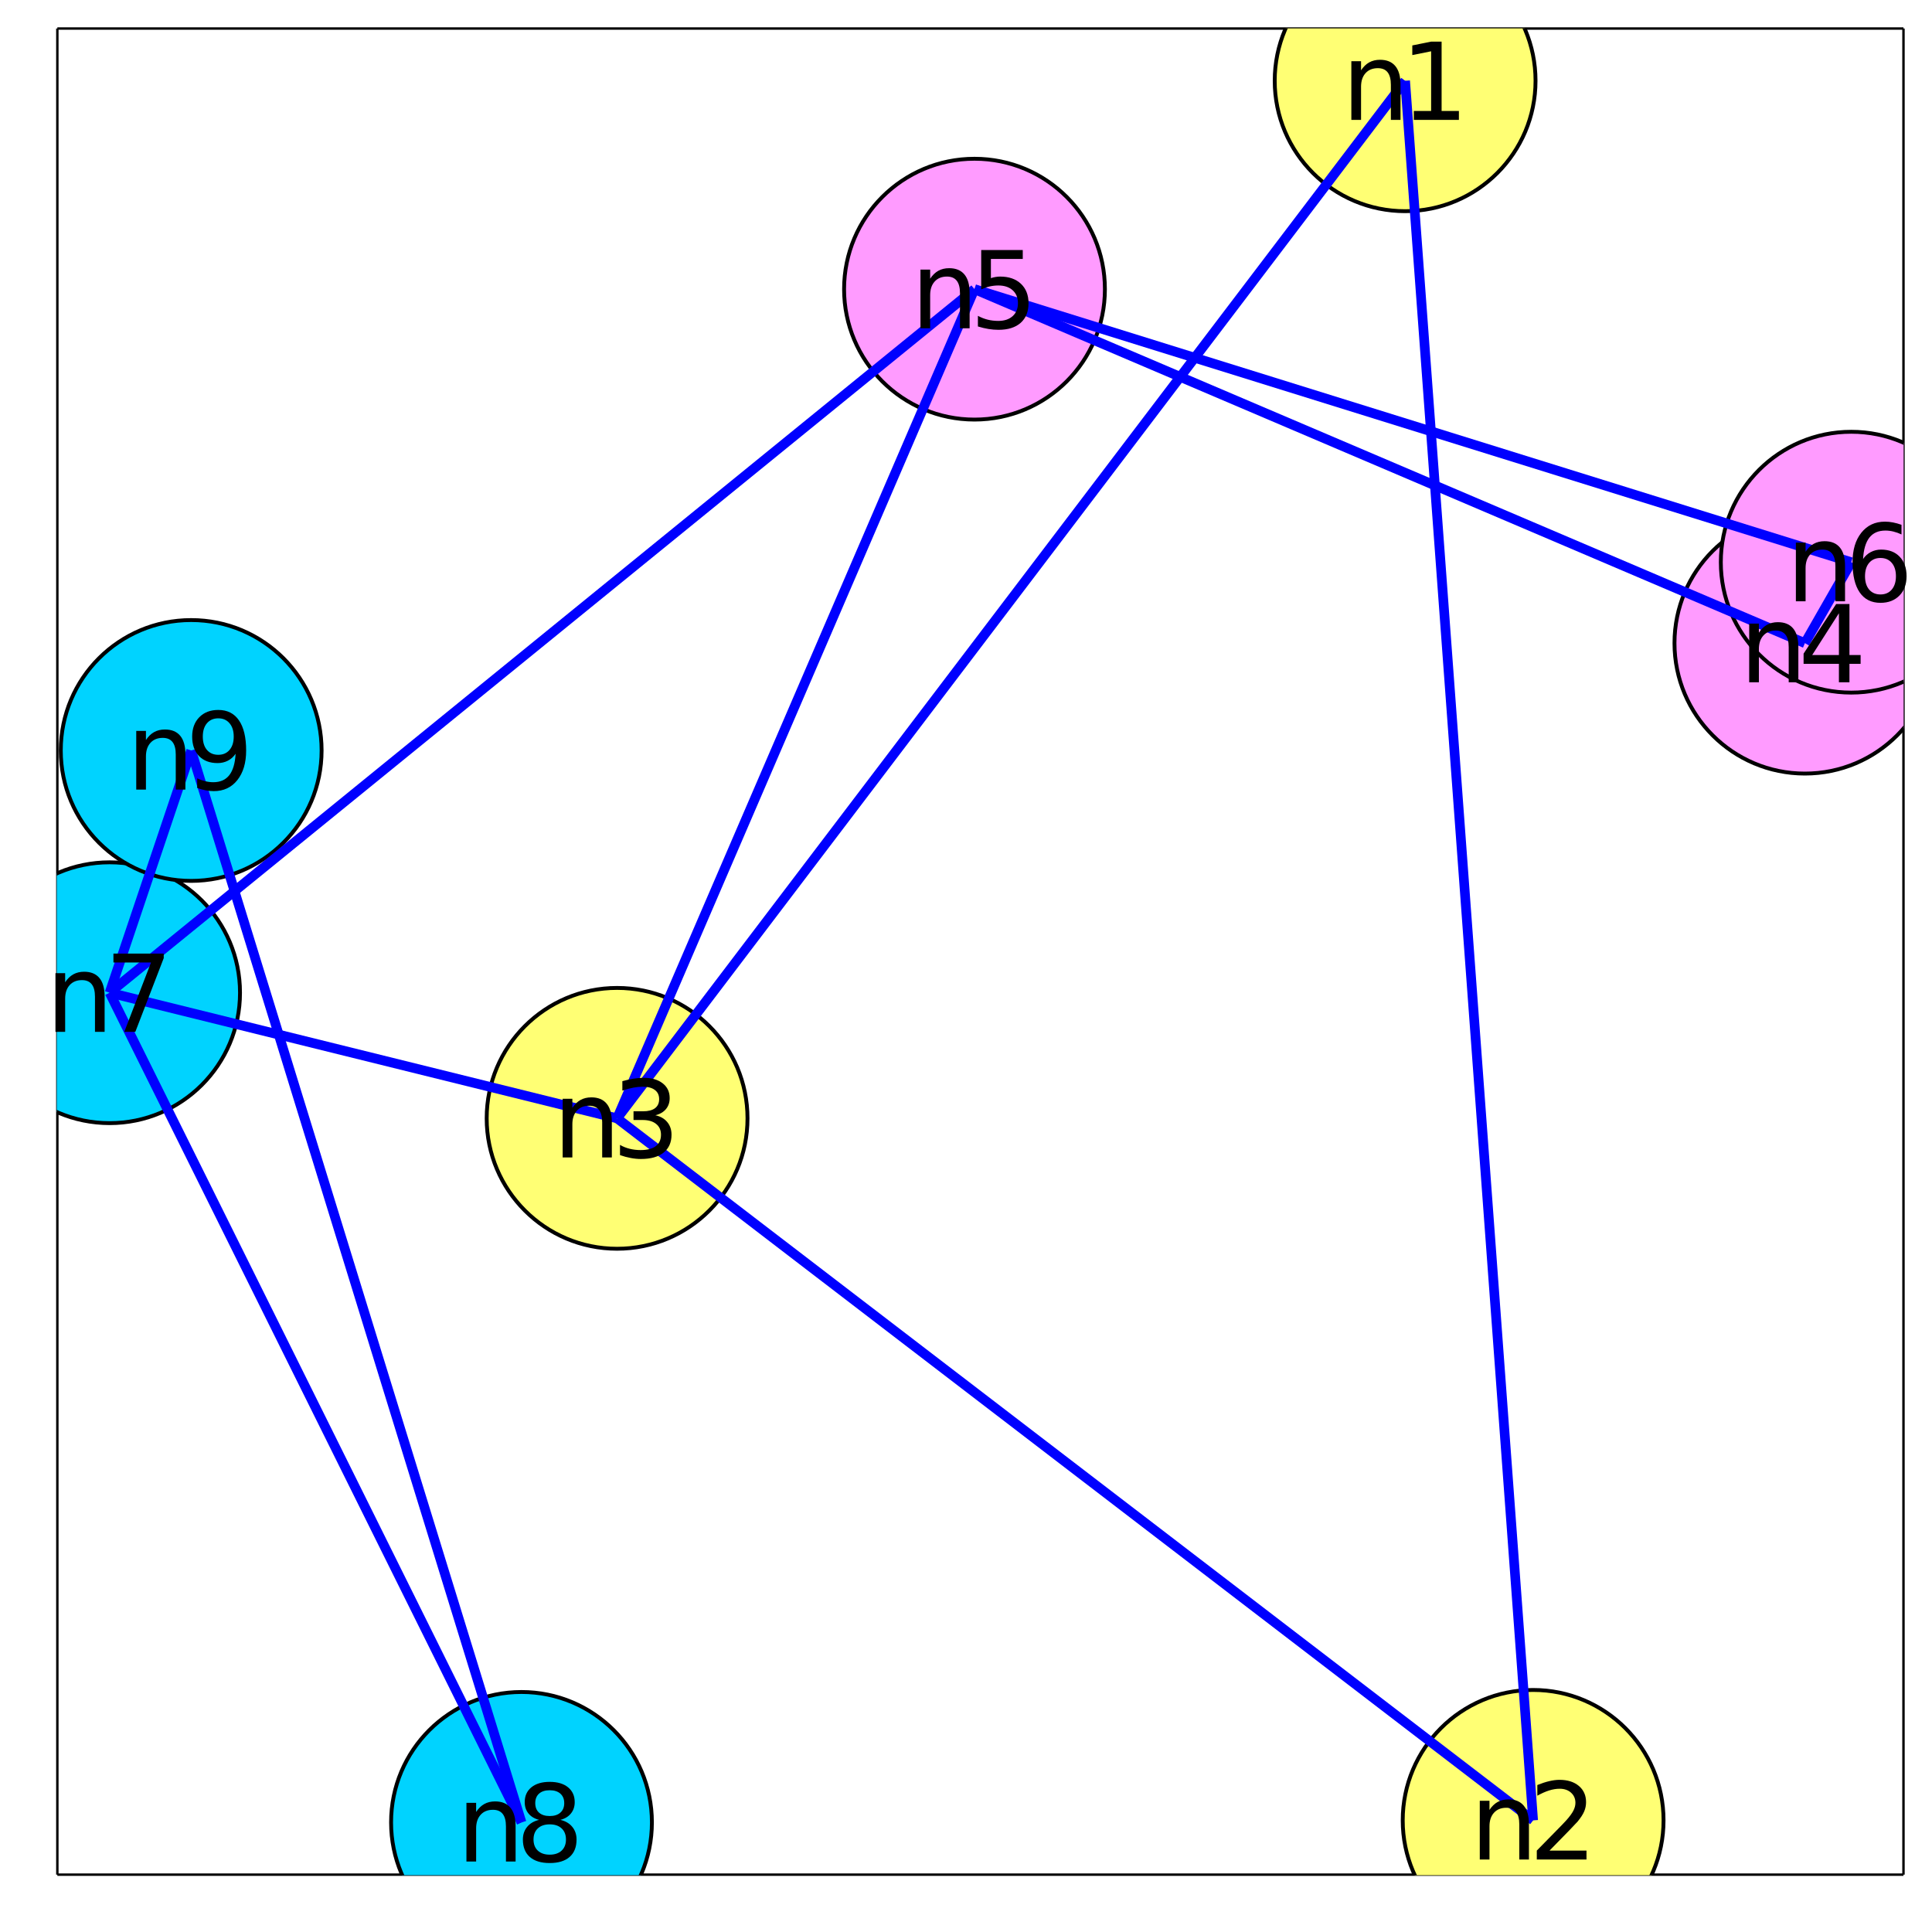
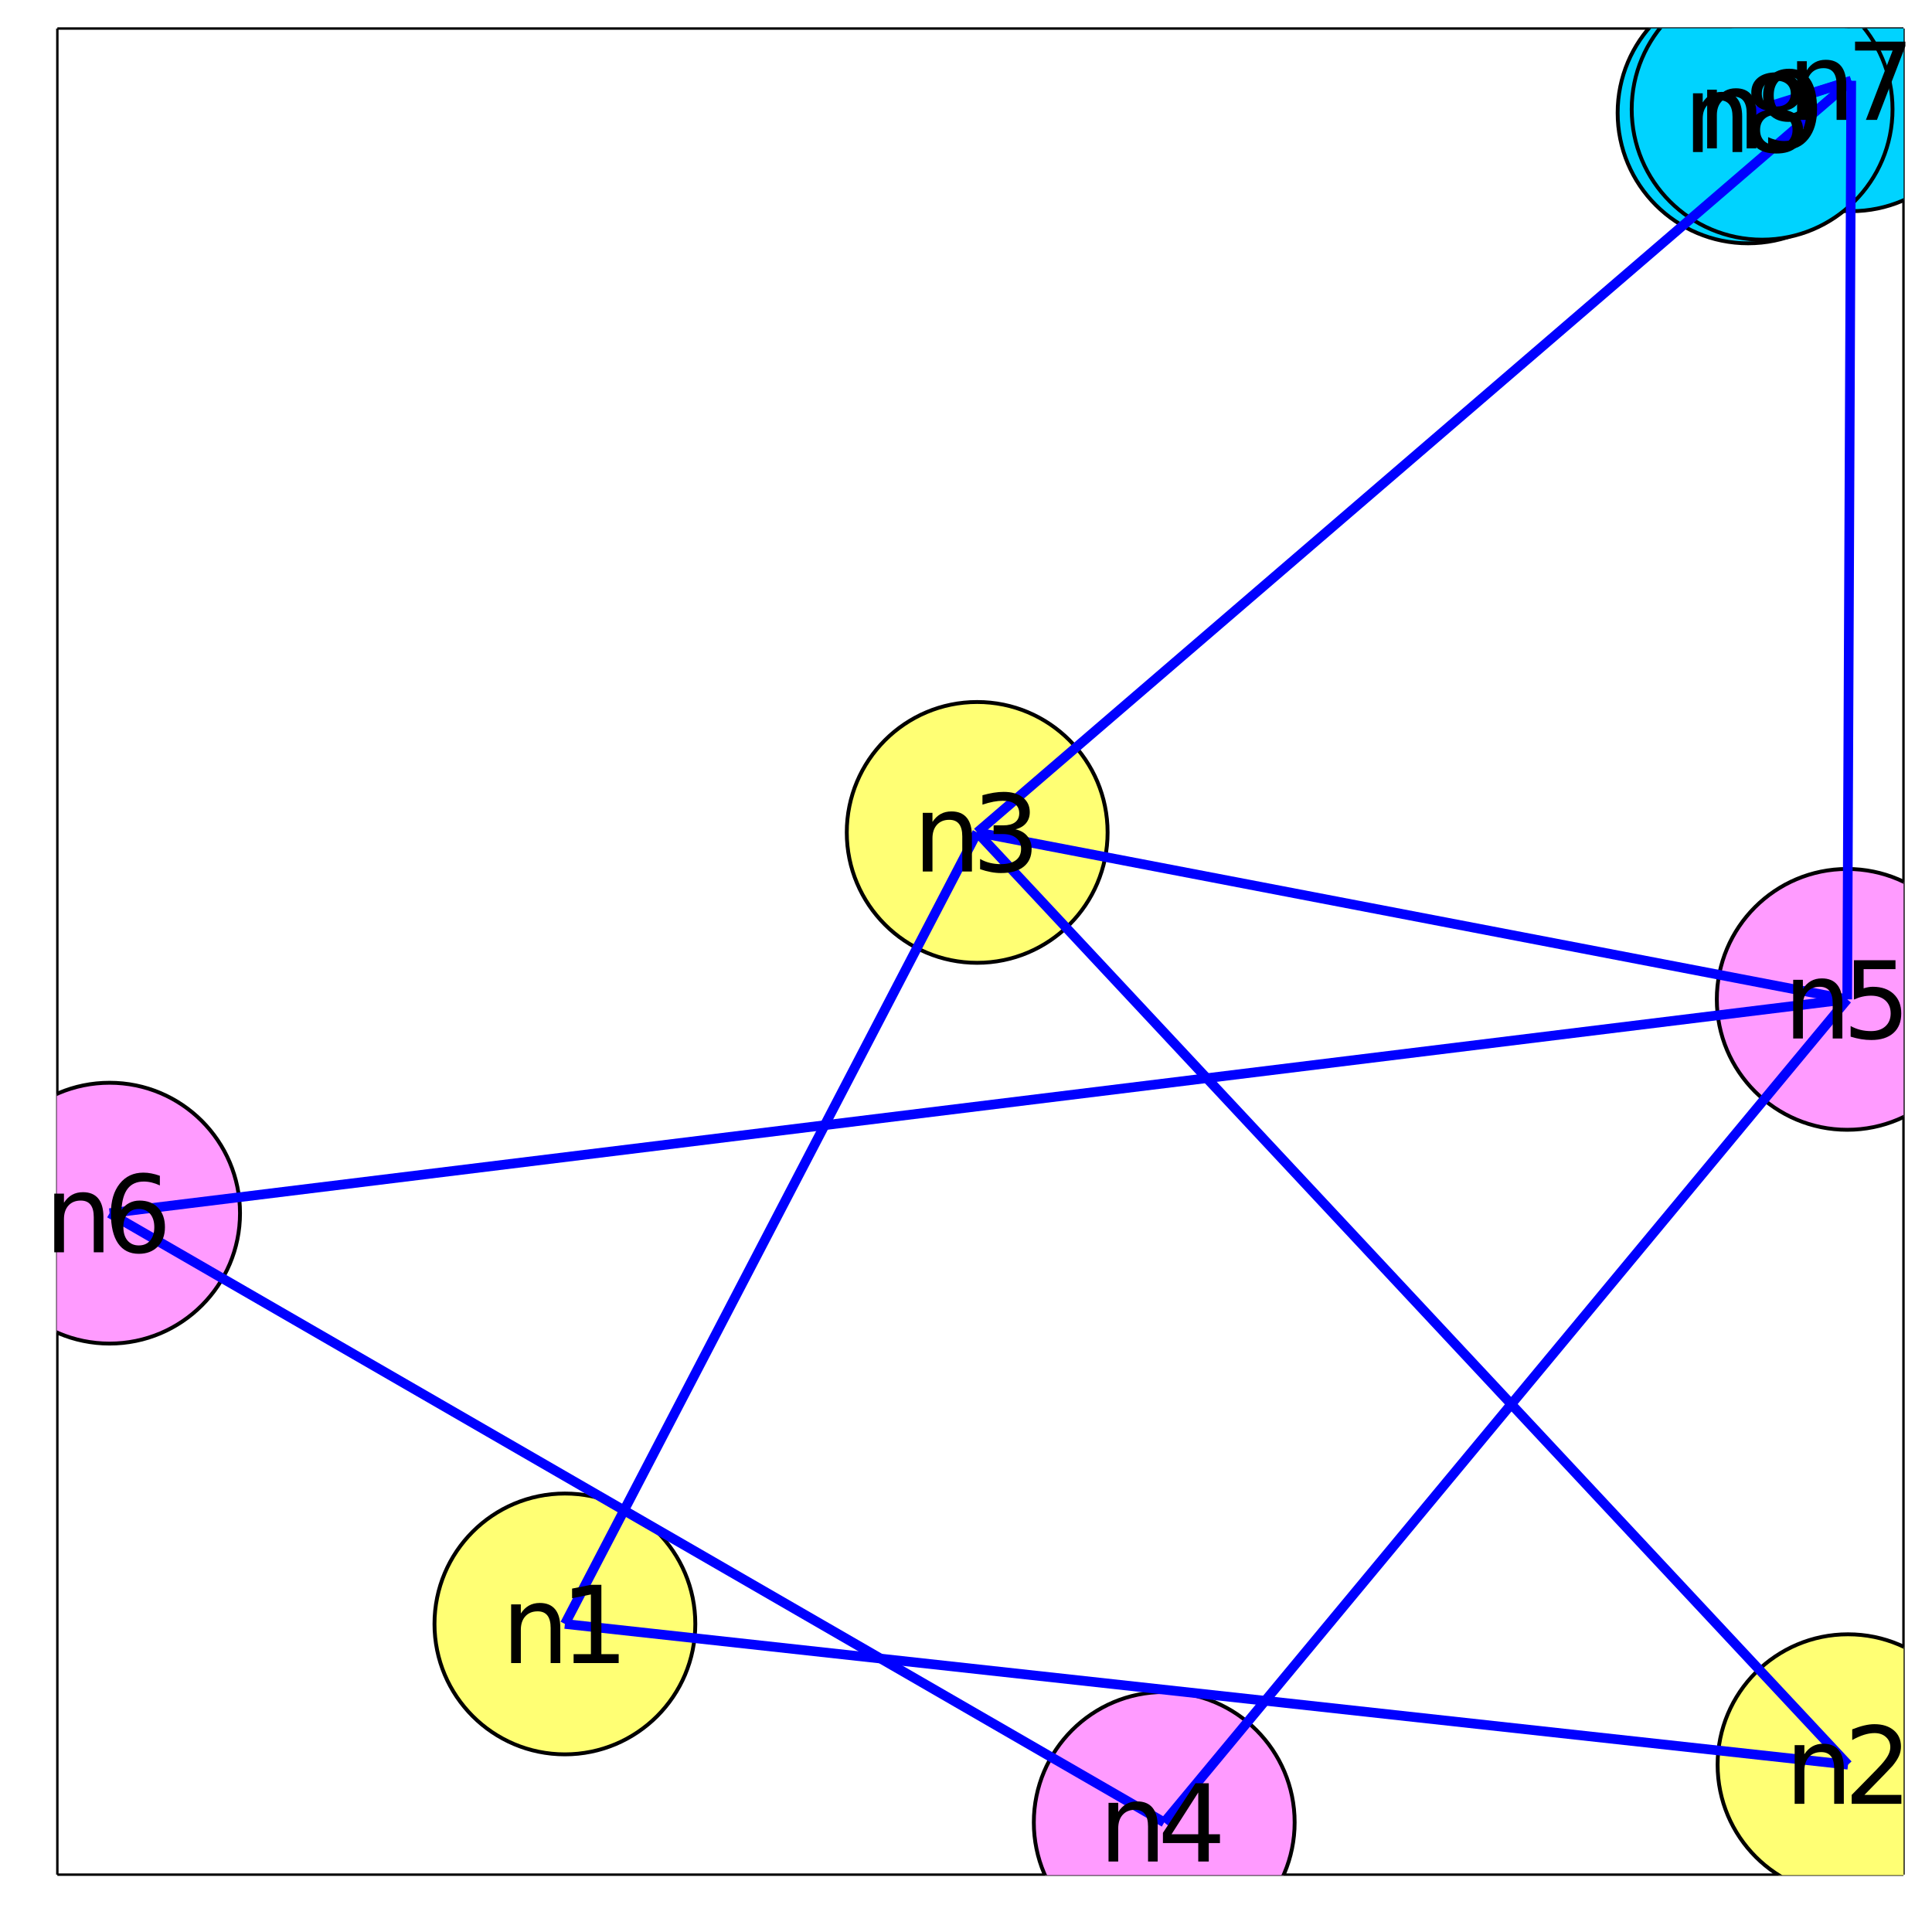
<svg xmlns="http://www.w3.org/2000/svg" width="800" height="800" viewBox="0 0 3200 3200">
  <defs>
-     <clipPath id="clip180">
+     <clipPath id="clip700">
      <rect x="0" y="0" width="3200" height="3200" />
    </clipPath>
  </defs>
-   <path clip-path="url(#clip180)" d=" M0 3200 L3200 3200 L3200 0 L0 0  Z   " fill="#ffffff" fill-rule="evenodd" fill-opacity="1" />
+   <path clip-path="url(#clip700)" d=" M0 3200 L3200 3200 L3200 0 L0 0  Z   " fill="#ffffff" fill-rule="evenodd" fill-opacity="1" />
  <defs>
-     <clipPath id="clip181">
+     <clipPath id="clip701">
      <rect x="640" y="320" width="2241" height="2241" />
    </clipPath>
  </defs>
-   <path clip-path="url(#clip180)" d=" M94.992 3105.01 L3152.76 3105.01 L3152.76 47.244 L94.992 47.244  Z   " fill="#ffffff" fill-rule="evenodd" fill-opacity="1" />
+   <path clip-path="url(#clip700)" d=" M94.992 3105.01 L3152.76 3105.01 L3152.76 47.244 L94.992 47.244  Z   " fill="#ffffff" fill-rule="evenodd" fill-opacity="1" />
  <defs>
-     <clipPath id="clip182">
+     <clipPath id="clip702">
      <rect x="94" y="47" width="3059" height="3059" />
    </clipPath>
  </defs>
-   <polyline clip-path="url(#clip180)" style="stroke:#000000; stroke-width:4; stroke-opacity:1; fill:none" points="   94.992,3105.01 3152.76,3105.01    " />
-   <polyline clip-path="url(#clip180)" style="stroke:#000000; stroke-width:4; stroke-opacity:1; fill:none" points="   94.992,3105.01 94.992,47.244    " />
-   <polyline clip-path="url(#clip180)" style="stroke:#000000; stroke-width:4; stroke-opacity:1; fill:none" points="   94.992,47.244 3152.76,47.244    " />
-   <polyline clip-path="url(#clip180)" style="stroke:#000000; stroke-width:4; stroke-opacity:1; fill:none" points="   3152.76,3105.01 3152.76,47.244    " />
-   <circle clip-path="url(#clip182)" cx="2327.33" cy="133.785" r="216" fill="#ffff74" fill-rule="evenodd" fill-opacity="1" stroke="#000000" stroke-opacity="1" stroke-width="6.4" />
-   <circle clip-path="url(#clip182)" cx="2539.35" cy="3015.11" r="216" fill="#ffff74" fill-rule="evenodd" fill-opacity="1" stroke="#000000" stroke-opacity="1" stroke-width="6.4" />
-   <circle clip-path="url(#clip182)" cx="1022.1" cy="1852.33" r="216" fill="#ffff74" fill-rule="evenodd" fill-opacity="1" stroke="#000000" stroke-opacity="1" stroke-width="6.4" />
-   <circle clip-path="url(#clip182)" cx="2989.48" cy="1065.28" r="216" fill="#ff9bff" fill-rule="evenodd" fill-opacity="1" stroke="#000000" stroke-opacity="1" stroke-width="6.4" />
-   <circle clip-path="url(#clip182)" cx="1614.07" cy="478.959" r="216" fill="#ff9bff" fill-rule="evenodd" fill-opacity="1" stroke="#000000" stroke-opacity="1" stroke-width="6.4" />
-   <circle clip-path="url(#clip182)" cx="3066.22" cy="931.165" r="216" fill="#ff9bff" fill-rule="evenodd" fill-opacity="1" stroke="#000000" stroke-opacity="1" stroke-width="6.4" />
-   <circle clip-path="url(#clip182)" cx="181.533" cy="1644.27" r="216" fill="#00d3ff" fill-rule="evenodd" fill-opacity="1" stroke="#000000" stroke-opacity="1" stroke-width="6.4" />
-   <circle clip-path="url(#clip182)" cx="863.76" cy="3018.47" r="216" fill="#00d3ff" fill-rule="evenodd" fill-opacity="1" stroke="#000000" stroke-opacity="1" stroke-width="6.4" />
-   <circle clip-path="url(#clip182)" cx="316.675" cy="1243.03" r="216" fill="#00d3ff" fill-rule="evenodd" fill-opacity="1" stroke="#000000" stroke-opacity="1" stroke-width="6.4" />
-   <polyline clip-path="url(#clip182)" style="stroke:#0000ff; stroke-width:16; stroke-opacity:1; fill:none" points="   2327.33,133.785 2539.35,3015.11    " />
-   <polyline clip-path="url(#clip182)" style="stroke:#0000ff; stroke-width:16; stroke-opacity:1; fill:none" points="   2327.33,133.785 1022.1,1852.33    " />
-   <polyline clip-path="url(#clip182)" style="stroke:#0000ff; stroke-width:16; stroke-opacity:1; fill:none" points="   2539.35,3015.11 1022.1,1852.33    " />
-   <polyline clip-path="url(#clip182)" style="stroke:#0000ff; stroke-width:16; stroke-opacity:1; fill:none" points="   1022.1,1852.33 1614.07,478.959    " />
-   <polyline clip-path="url(#clip182)" style="stroke:#0000ff; stroke-width:16; stroke-opacity:1; fill:none" points="   1022.1,1852.33 181.533,1644.27    " />
-   <polyline clip-path="url(#clip182)" style="stroke:#0000ff; stroke-width:16; stroke-opacity:1; fill:none" points="   2989.48,1065.28 1614.07,478.959    " />
-   <polyline clip-path="url(#clip182)" style="stroke:#0000ff; stroke-width:16; stroke-opacity:1; fill:none" points="   2989.48,1065.28 3066.22,931.165    " />
-   <polyline clip-path="url(#clip182)" style="stroke:#0000ff; stroke-width:16; stroke-opacity:1; fill:none" points="   1614.07,478.959 3066.22,931.165    " />
-   <polyline clip-path="url(#clip182)" style="stroke:#0000ff; stroke-width:16; stroke-opacity:1; fill:none" points="   1614.07,478.959 181.533,1644.27    " />
-   <polyline clip-path="url(#clip182)" style="stroke:#0000ff; stroke-width:16; stroke-opacity:1; fill:none" points="   181.533,1644.27 863.76,3018.47    " />
-   <polyline clip-path="url(#clip182)" style="stroke:#0000ff; stroke-width:16; stroke-opacity:1; fill:none" points="   181.533,1644.27 316.675,1243.03    " />
-   <polyline clip-path="url(#clip182)" style="stroke:#0000ff; stroke-width:16; stroke-opacity:1; fill:none" points="   863.76,3018.47 316.675,1243.03    " />
-   <path clip-path="url(#clip180)" d="M 0 0 M2319.69 139.904 L2319.69 198.585 L2303.72 198.585 L2303.72 140.425 Q2303.72 126.623 2298.34 119.766 Q2292.96 112.908 2282.19 112.908 Q2269.26 112.908 2261.79 121.154 Q2254.33 129.401 2254.33 143.637 L2254.33 198.585 L2238.27 198.585 L2238.27 101.363 L2254.33 101.363 L2254.33 116.467 Q2260.06 107.7 2267.78 103.359 Q2275.6 99.019 2285.75 99.019 Q2302.51 99.019 2311.1 109.436 Q2319.69 119.766 2319.69 139.904 Z" fill="#000000" fill-rule="evenodd" fill-opacity="1" />
-   <path clip-path="url(#clip180)" d="M 0 0 M2341.74 183.828 L2370.39 183.828 L2370.39 84.957 L2339.22 91.207 L2339.22 75.234 L2370.21 68.985 L2387.75 68.985 L2387.75 183.828 L2416.39 183.828 L2416.39 198.585 L2341.74 198.585 L2341.74 183.828 Z" fill="#000000" fill-rule="evenodd" fill-opacity="1" />
-   <path clip-path="url(#clip180)" d="M 0 0 M2532.4 3021.23 L2532.4 3079.91 L2516.43 3079.91 L2516.43 3021.75 Q2516.43 3007.94 2511.05 3001.09 Q2505.67 2994.23 2494.9 2994.23 Q2481.97 2994.23 2474.51 3002.48 Q2467.04 3010.72 2467.04 3024.96 L2467.04 3079.91 L2450.98 3079.91 L2450.98 2982.68 L2467.04 2982.68 L2467.04 2997.79 Q2472.77 2989.02 2480.49 2984.68 Q2488.31 2980.34 2498.46 2980.34 Q2515.22 2980.34 2523.81 2990.76 Q2532.4 3001.09 2532.4 3021.23 Z" fill="#000000" fill-rule="evenodd" fill-opacity="1" />
-   <path clip-path="url(#clip180)" d="M 0 0 M2566.52 3065.15 L2627.72 3065.15 L2627.72 3079.91 L2545.42 3079.91 L2545.42 3065.15 Q2555.41 3054.82 2572.59 3037.46 Q2589.87 3020.01 2594.3 3014.98 Q2602.72 3005.51 2606.01 2999 Q2609.4 2992.41 2609.4 2986.07 Q2609.4 2975.74 2602.11 2969.23 Q2594.9 2962.72 2583.27 2962.72 Q2575.03 2962.72 2565.82 2965.58 Q2556.71 2968.45 2546.29 2974.26 L2546.29 2956.56 Q2556.88 2952.3 2566.08 2950.13 Q2575.29 2947.96 2582.92 2947.96 Q2603.06 2947.96 2615.04 2958.03 Q2627.02 2968.1 2627.02 2984.94 Q2627.02 2992.93 2623.98 3000.13 Q2621.03 3007.25 2613.13 3016.97 Q2610.96 3019.49 2599.33 3031.56 Q2587.7 3043.53 2566.52 3065.15 Z" fill="#000000" fill-rule="evenodd" fill-opacity="1" />
-   <path clip-path="url(#clip180)" d="M 0 0 M1013.38 1858.45 L1013.38 1917.13 L997.403 1917.13 L997.403 1858.97 Q997.403 1845.17 992.021 1838.31 Q986.639 1831.46 975.875 1831.46 Q962.941 1831.46 955.476 1839.7 Q948.011 1847.95 948.011 1862.18 L948.011 1917.13 L931.952 1917.13 L931.952 1819.91 L948.011 1819.91 L948.011 1835.01 Q953.74 1826.25 961.466 1821.91 Q969.278 1817.57 979.434 1817.57 Q996.188 1817.57 1004.78 1827.98 Q1013.38 1838.31 1013.38 1858.45 Z" fill="#000000" fill-rule="evenodd" fill-opacity="1" />
-   <path clip-path="url(#clip180)" d="M 0 0 M1085.51 1847.25 Q1098.1 1849.94 1105.13 1858.45 Q1112.25 1866.96 1112.25 1879.46 Q1112.25 1898.64 1099.05 1909.15 Q1085.86 1919.65 1061.55 1919.65 Q1053.39 1919.65 1044.71 1918 Q1036.12 1916.44 1026.92 1913.23 L1026.92 1896.3 Q1034.21 1900.55 1042.89 1902.72 Q1051.57 1904.89 1061.03 1904.89 Q1077.52 1904.89 1086.12 1898.38 Q1094.8 1891.87 1094.8 1879.46 Q1094.8 1868 1086.73 1861.58 Q1078.74 1855.07 1064.42 1855.07 L1049.31 1855.07 L1049.31 1840.66 L1065.11 1840.66 Q1078.04 1840.66 1084.9 1835.54 Q1091.76 1830.33 1091.76 1820.6 Q1091.76 1810.62 1084.64 1805.33 Q1077.61 1799.95 1064.42 1799.95 Q1057.21 1799.95 1048.97 1801.51 Q1040.72 1803.07 1030.82 1806.37 L1030.82 1790.74 Q1040.81 1787.97 1049.49 1786.58 Q1058.25 1785.19 1065.98 1785.19 Q1085.94 1785.19 1097.58 1794.3 Q1109.21 1803.33 1109.21 1818.78 Q1109.21 1829.55 1103.04 1837.01 Q1096.88 1844.39 1085.51 1847.25 Z" fill="#000000" fill-rule="evenodd" fill-opacity="1" />
-   <path clip-path="url(#clip180)" d="M 0 0 M2978.63 1071.4 L2978.63 1130.08 L2962.66 1130.08 L2962.66 1071.92 Q2962.66 1058.12 2957.28 1051.27 Q2951.9 1044.41 2941.13 1044.41 Q2928.2 1044.41 2920.73 1052.65 Q2913.27 1060.9 2913.27 1075.14 L2913.27 1130.08 L2897.21 1130.08 L2897.21 1032.86 L2913.27 1032.86 L2913.27 1047.97 Q2919 1039.2 2926.72 1034.86 Q2934.54 1030.52 2944.69 1030.52 Q2961.45 1030.52 2970.04 1040.94 Q2978.63 1051.27 2978.63 1071.4 Z" fill="#000000" fill-rule="evenodd" fill-opacity="1" />
-   <path clip-path="url(#clip180)" d="M 0 0 M3045.82 1015.76 L3001.55 1084.95 L3045.82 1084.95 L3045.82 1015.76 M3041.22 1000.48 L3063.27 1000.48 L3063.27 1084.95 L3081.76 1084.95 L3081.76 1099.53 L3063.27 1099.53 L3063.27 1130.08 L3045.82 1130.08 L3045.82 1099.53 L2987.31 1099.53 L2987.31 1082.6 L3041.22 1000.48 Z" fill="#000000" fill-rule="evenodd" fill-opacity="1" />
-   <path clip-path="url(#clip180)" d="M 0 0 M1606 485.079 L1606 543.759 L1590.03 543.759 L1590.03 485.6 Q1590.03 471.798 1584.65 464.94 Q1579.26 458.083 1568.5 458.083 Q1555.57 458.083 1548.1 466.329 Q1540.64 474.576 1540.64 488.812 L1540.64 543.759 L1524.58 543.759 L1524.58 446.538 L1540.64 446.538 L1540.64 461.642 Q1546.37 452.875 1554.09 448.534 Q1561.9 444.194 1572.06 444.194 Q1588.81 444.194 1597.41 454.611 Q1606 464.94 1606 485.079 Z" fill="#000000" fill-rule="evenodd" fill-opacity="1" />
-   <path clip-path="url(#clip180)" d="M 0 0 M1625.18 414.159 L1694.02 414.159 L1694.02 428.916 L1641.24 428.916 L1641.24 460.687 Q1645.06 459.385 1648.88 458.777 Q1652.7 458.083 1656.52 458.083 Q1678.22 458.083 1690.9 469.975 Q1703.57 481.867 1703.57 502.18 Q1703.57 523.1 1690.55 534.732 Q1677.53 546.277 1653.83 546.277 Q1645.67 546.277 1637.16 544.888 Q1628.74 543.499 1619.72 540.721 L1619.72 523.1 Q1627.53 527.353 1635.86 529.437 Q1644.19 531.52 1653.48 531.52 Q1668.5 531.52 1677.27 523.621 Q1686.03 515.721 1686.03 502.18 Q1686.03 488.638 1677.27 480.739 Q1668.5 472.84 1653.48 472.84 Q1646.45 472.84 1639.42 474.402 Q1632.48 475.965 1625.18 479.263 L1625.18 414.159 Z" fill="#000000" fill-rule="evenodd" fill-opacity="1" />
-   <path clip-path="url(#clip180)" d="M 0 0 M3055.97 937.284 L3055.97 995.965 L3040 995.965 L3040 937.805 Q3040 924.003 3034.62 917.146 Q3029.24 910.288 3018.47 910.288 Q3005.54 910.288 2998.07 918.535 Q2990.61 926.781 2990.61 941.017 L2990.61 995.965 L2974.55 995.965 L2974.55 898.743 L2990.61 898.743 L2990.61 913.847 Q2996.34 905.08 3004.06 900.74 Q3011.88 896.399 3022.03 896.399 Q3038.79 896.399 3047.38 906.816 Q3055.97 917.146 3055.97 937.284 Z" fill="#000000" fill-rule="evenodd" fill-opacity="1" />
-   <path clip-path="url(#clip180)" d="M 0 0 M3114.65 924.177 Q3102.85 924.177 3095.9 932.25 Q3089.05 940.323 3089.05 954.385 Q3089.05 968.361 3095.9 976.52 Q3102.85 984.593 3114.65 984.593 Q3126.46 984.593 3133.32 976.52 Q3140.26 968.361 3140.26 954.385 Q3140.26 940.323 3133.32 932.25 Q3126.46 924.177 3114.65 924.177 M3149.46 869.229 L3149.46 885.201 Q3142.86 882.076 3136.09 880.427 Q3129.41 878.778 3122.81 878.778 Q3105.45 878.778 3096.25 890.497 Q3087.14 902.215 3085.83 925.913 Q3090.95 918.361 3098.68 914.368 Q3106.41 910.288 3115.69 910.288 Q3135.23 910.288 3146.51 922.18 Q3157.88 933.986 3157.88 954.385 Q3157.88 974.35 3146.08 986.416 Q3134.27 998.482 3114.65 998.482 Q3092.17 998.482 3080.28 981.295 Q3068.39 964.02 3068.39 931.295 Q3068.39 900.566 3082.97 882.337 Q3097.55 864.021 3122.12 864.021 Q3128.72 864.021 3135.4 865.323 Q3142.17 866.625 3149.46 869.229 Z" fill="#000000" fill-rule="evenodd" fill-opacity="1" />
-   <path clip-path="url(#clip180)" d="M 0 0 M173.286 1650.39 L173.286 1709.07 L157.314 1709.07 L157.314 1650.91 Q157.314 1637.1 151.932 1630.25 Q146.55 1623.39 135.786 1623.39 Q122.852 1623.39 115.387 1631.64 Q107.922 1639.88 107.922 1654.12 L107.922 1709.07 L91.863 1709.07 L91.863 1611.84 L107.922 1611.84 L107.922 1626.95 Q113.651 1618.18 121.377 1613.84 Q129.189 1609.5 139.345 1609.5 Q156.099 1609.5 164.692 1619.92 Q173.286 1630.25 173.286 1650.39 Z" fill="#000000" fill-rule="evenodd" fill-opacity="1" />
-   <path clip-path="url(#clip180)" d="M 0 0 M187.869 1579.47 L271.202 1579.47 L271.202 1586.93 L224.154 1709.07 L205.838 1709.07 L250.109 1594.22 L187.869 1594.22 L187.869 1579.47 Z" fill="#000000" fill-rule="evenodd" fill-opacity="1" />
-   <path clip-path="url(#clip180)" d="M 0 0 M853.994 3024.59 L853.994 3083.27 L838.022 3083.27 L838.022 3025.11 Q838.022 3011.31 832.64 3004.45 Q827.258 2997.59 816.495 2997.59 Q803.561 2997.59 796.095 3005.84 Q788.63 3014.08 788.63 3028.32 L788.63 3083.27 L772.571 3083.27 L772.571 2986.05 L788.63 2986.05 L788.63 3001.15 Q794.359 2992.38 802.085 2988.04 Q809.897 2983.7 820.054 2983.7 Q836.807 2983.7 845.401 2994.12 Q853.994 3004.45 853.994 3024.59 Z" fill="#000000" fill-rule="evenodd" fill-opacity="1" />
-   <path clip-path="url(#clip180)" d="M 0 0 M910.504 3021.72 Q898.005 3021.72 890.8 3028.41 Q883.682 3035.09 883.682 3046.81 Q883.682 3058.53 890.8 3065.21 Q898.005 3071.9 910.504 3071.9 Q923.004 3071.9 930.209 3065.21 Q937.414 3058.44 937.414 3046.81 Q937.414 3035.09 930.209 3028.41 Q923.091 3021.72 910.504 3021.72 M892.97 3014.26 Q881.685 3011.48 875.348 3003.75 Q869.098 2996.03 869.098 2984.92 Q869.098 2969.38 880.123 2960.35 Q891.234 2951.32 910.504 2951.32 Q929.862 2951.32 940.886 2960.35 Q951.91 2969.38 951.91 2984.92 Q951.91 2996.03 945.574 3003.75 Q939.324 3011.48 928.126 3014.26 Q940.799 3017.21 947.831 3025.8 Q954.949 3034.4 954.949 3046.81 Q954.949 3065.65 943.404 3075.72 Q931.945 3085.78 910.504 3085.78 Q889.064 3085.78 877.519 3075.72 Q866.06 3065.65 866.06 3046.81 Q866.06 3034.4 873.178 3025.8 Q880.296 3017.21 892.97 3014.26 M886.546 2986.57 Q886.546 2996.64 892.796 3002.28 Q899.133 3007.92 910.504 3007.92 Q921.789 3007.92 928.126 3002.28 Q934.549 2996.64 934.549 2986.57 Q934.549 2976.5 928.126 2970.85 Q921.789 2965.21 910.504 2965.21 Q899.133 2965.21 892.796 2970.85 Q886.546 2976.5 886.546 2986.57 Z" fill="#000000" fill-rule="evenodd" fill-opacity="1" />
-   <path clip-path="url(#clip180)" d="M 0 0 M307.083 1249.15 L307.083 1307.83 L291.111 1307.83 L291.111 1249.67 Q291.111 1235.87 285.729 1229.01 Q280.348 1222.15 269.584 1222.15 Q256.65 1222.15 249.184 1230.4 Q241.719 1238.65 241.719 1252.88 L241.719 1307.83 L225.66 1307.83 L225.66 1210.61 L241.719 1210.61 L241.719 1225.71 Q247.448 1216.95 255.174 1212.61 Q262.986 1208.27 273.143 1208.27 Q289.896 1208.27 298.49 1218.68 Q307.083 1229.01 307.083 1249.15 Z" fill="#000000" fill-rule="evenodd" fill-opacity="1" />
-   <path clip-path="url(#clip180)" d="M 0 0 M326.615 1305.14 L326.615 1289.17 Q333.212 1292.29 339.983 1293.94 Q346.753 1295.59 353.264 1295.59 Q370.625 1295.59 379.739 1283.96 Q388.941 1272.24 390.243 1248.46 Q385.208 1255.92 377.482 1259.91 Q369.757 1263.91 360.382 1263.91 Q340.937 1263.91 329.566 1252.19 Q318.281 1240.38 318.281 1219.98 Q318.281 1200.02 330.087 1187.95 Q341.892 1175.89 361.51 1175.89 Q383.993 1175.89 395.798 1193.16 Q407.691 1210.35 407.691 1243.16 Q407.691 1273.8 393.107 1292.12 Q378.611 1310.35 354.045 1310.35 Q347.448 1310.35 340.677 1309.05 Q333.906 1307.74 326.615 1305.14 M361.51 1250.19 Q373.316 1250.19 380.173 1242.12 Q387.118 1234.05 387.118 1219.98 Q387.118 1206.01 380.173 1197.94 Q373.316 1189.78 361.51 1189.78 Q349.705 1189.78 342.76 1197.94 Q335.903 1206.01 335.903 1219.98 Q335.903 1234.05 342.76 1242.12 Q349.705 1250.19 361.51 1250.19 Z" fill="#000000" fill-rule="evenodd" fill-opacity="1" />
+   <polyline clip-path="url(#clip700)" style="stroke:#000000; stroke-width:4; stroke-opacity:1; fill:none" points="   94.992,3105.01 3152.76,3105.01    " />
+   <polyline clip-path="url(#clip700)" style="stroke:#000000; stroke-width:4; stroke-opacity:1; fill:none" points="   94.992,3105.01 94.992,47.244    " />
+   <polyline clip-path="url(#clip700)" style="stroke:#000000; stroke-width:4; stroke-opacity:1; fill:none" points="   94.992,47.244 3152.76,47.244    " />
+   <polyline clip-path="url(#clip700)" style="stroke:#000000; stroke-width:4; stroke-opacity:1; fill:none" points="   3152.76,3105.01 3152.76,47.244    " />
+   <circle clip-path="url(#clip702)" cx="935.656" cy="2689.77" r="216" fill="#ffff74" fill-rule="evenodd" fill-opacity="1" stroke="#000000" stroke-opacity="1" stroke-width="6.4" />
+   <circle clip-path="url(#clip702)" cx="3060.9" cy="2922.91" r="216" fill="#ffff74" fill-rule="evenodd" fill-opacity="1" stroke="#000000" stroke-opacity="1" stroke-width="6.4" />
+   <circle clip-path="url(#clip702)" cx="1618.53" cy="1378.73" r="216" fill="#ffff74" fill-rule="evenodd" fill-opacity="1" stroke="#000000" stroke-opacity="1" stroke-width="6.4" />
+   <circle clip-path="url(#clip702)" cx="1928.34" cy="3018.47" r="216" fill="#ff9bff" fill-rule="evenodd" fill-opacity="1" stroke="#000000" stroke-opacity="1" stroke-width="6.4" />
+   <circle clip-path="url(#clip702)" cx="3059.58" cy="1655.28" r="216" fill="#ff9bff" fill-rule="evenodd" fill-opacity="1" stroke="#000000" stroke-opacity="1" stroke-width="6.4" />
+   <circle clip-path="url(#clip702)" cx="181.533" cy="2009.39" r="216" fill="#ff9bff" fill-rule="evenodd" fill-opacity="1" stroke="#000000" stroke-opacity="1" stroke-width="6.4" />
+   <circle clip-path="url(#clip702)" cx="3066.22" cy="133.785" r="216" fill="#00d3ff" fill-rule="evenodd" fill-opacity="1" stroke="#000000" stroke-opacity="1" stroke-width="6.4" />
+   <circle clip-path="url(#clip702)" cx="2895.34" cy="186.985" r="216" fill="#00d3ff" fill-rule="evenodd" fill-opacity="1" stroke="#000000" stroke-opacity="1" stroke-width="6.4" />
+   <circle clip-path="url(#clip702)" cx="2918.62" cy="180.983" r="216" fill="#00d3ff" fill-rule="evenodd" fill-opacity="1" stroke="#000000" stroke-opacity="1" stroke-width="6.4" />
+   <polyline clip-path="url(#clip702)" style="stroke:#0000ff; stroke-width:16; stroke-opacity:1; fill:none" points="   935.656,2689.77 3060.9,2922.91    " />
+   <polyline clip-path="url(#clip702)" style="stroke:#0000ff; stroke-width:16; stroke-opacity:1; fill:none" points="   935.656,2689.77 1618.53,1378.73    " />
+   <polyline clip-path="url(#clip702)" style="stroke:#0000ff; stroke-width:16; stroke-opacity:1; fill:none" points="   3060.9,2922.91 1618.53,1378.73    " />
+   <polyline clip-path="url(#clip702)" style="stroke:#0000ff; stroke-width:16; stroke-opacity:1; fill:none" points="   1618.53,1378.73 3059.58,1655.28    " />
+   <polyline clip-path="url(#clip702)" style="stroke:#0000ff; stroke-width:16; stroke-opacity:1; fill:none" points="   1618.53,1378.73 3066.22,133.785    " />
+   <polyline clip-path="url(#clip702)" style="stroke:#0000ff; stroke-width:16; stroke-opacity:1; fill:none" points="   1928.34,3018.47 3059.58,1655.28    " />
+   <polyline clip-path="url(#clip702)" style="stroke:#0000ff; stroke-width:16; stroke-opacity:1; fill:none" points="   1928.34,3018.47 181.533,2009.39    " />
+   <polyline clip-path="url(#clip702)" style="stroke:#0000ff; stroke-width:16; stroke-opacity:1; fill:none" points="   3059.58,1655.28 181.533,2009.39    " />
+   <polyline clip-path="url(#clip702)" style="stroke:#0000ff; stroke-width:16; stroke-opacity:1; fill:none" points="   3059.58,1655.28 3066.22,133.785    " />
+   <polyline clip-path="url(#clip702)" style="stroke:#0000ff; stroke-width:16; stroke-opacity:1; fill:none" points="   3066.22,133.785 2895.34,186.985    " />
+   <polyline clip-path="url(#clip702)" style="stroke:#0000ff; stroke-width:16; stroke-opacity:1; fill:none" points="   3066.22,133.785 2918.62,180.983    " />
+   <polyline clip-path="url(#clip702)" style="stroke:#0000ff; stroke-width:16; stroke-opacity:1; fill:none" points="   2895.34,186.985 2918.62,180.983    " />
+   <path clip-path="url(#clip700)" d="M 0 0 M928.017 2695.89 L928.017 2754.57 L912.045 2754.57 L912.045 2696.41 Q912.045 2682.61 906.663 2675.75 Q901.281 2668.89 890.517 2668.89 Q877.583 2668.89 870.118 2677.14 Q862.653 2685.39 862.653 2699.62 L862.653 2754.57 L846.594 2754.57 L846.594 2657.35 L862.653 2657.35 L862.653 2672.45 Q868.382 2663.68 876.108 2659.34 Q883.92 2655 894.076 2655 Q910.83 2655 919.423 2665.42 Q928.017 2675.75 928.017 2695.89 Z" fill="#000000" fill-rule="evenodd" fill-opacity="1" />
+   <path clip-path="url(#clip700)" d="M 0 0 M950.065 2739.81 L978.711 2739.81 L978.711 2640.94 L947.548 2647.19 L947.548 2631.22 L978.538 2624.97 L996.072 2624.97 L996.072 2739.81 L1024.72 2739.81 L1024.72 2754.57 L950.065 2754.57 L950.065 2739.81 Z" fill="#000000" fill-rule="evenodd" fill-opacity="1" />
+   <path clip-path="url(#clip700)" d="M 0 0 M3053.96 2929.03 L3053.96 2987.71 L3037.99 2987.71 L3037.99 2929.55 Q3037.99 2915.75 3032.6 2908.89 Q3027.22 2902.04 3016.46 2902.04 Q3003.52 2902.04 2996.06 2910.28 Q2988.59 2918.53 2988.59 2932.76 L2988.59 2987.71 L2972.53 2987.71 L2972.53 2890.49 L2988.59 2890.49 L2988.59 2905.59 Q2994.32 2896.83 3002.05 2892.49 Q3009.86 2888.15 3020.02 2888.15 Q3036.77 2888.15 3045.36 2898.56 Q3053.96 2908.89 3053.96 2929.03 Z" fill="#000000" fill-rule="evenodd" fill-opacity="1" />
+   <path clip-path="url(#clip700)" d="M 0 0 M3088.07 2972.96 L3149.27 2972.96 L3149.27 2987.71 L3066.98 2987.71 L3066.98 2972.96 Q3076.96 2962.63 3094.15 2945.26 Q3111.42 2927.82 3115.85 2922.78 Q3124.27 2913.32 3127.57 2906.81 Q3130.95 2900.21 3130.95 2893.88 Q3130.95 2883.55 3123.66 2877.04 Q3116.46 2870.53 3104.83 2870.53 Q3096.58 2870.53 3087.38 2873.39 Q3078.26 2876.25 3067.85 2882.07 L3067.85 2864.36 Q3078.44 2860.11 3087.64 2857.94 Q3096.84 2855.77 3104.48 2855.77 Q3124.62 2855.77 3136.6 2865.84 Q3148.58 2875.91 3148.58 2892.75 Q3148.58 2900.73 3145.54 2907.94 Q3142.59 2915.06 3134.69 2924.78 Q3132.52 2927.3 3120.88 2939.36 Q3109.25 2951.34 3088.07 2972.96 Z" fill="#000000" fill-rule="evenodd" fill-opacity="1" />
+   <path clip-path="url(#clip700)" d="M 0 0 M1609.81 1384.85 L1609.81 1443.53 L1593.84 1443.53 L1593.84 1385.37 Q1593.84 1371.57 1588.46 1364.71 Q1583.07 1357.86 1572.31 1357.86 Q1559.38 1357.86 1551.91 1366.1 Q1544.45 1374.35 1544.45 1388.59 L1544.45 1443.53 L1528.39 1443.53 L1528.39 1346.31 L1544.45 1346.31 L1544.45 1361.42 Q1550.18 1352.65 1557.9 1348.31 Q1565.71 1343.97 1575.87 1343.97 Q1592.62 1343.97 1601.22 1354.38 Q1609.81 1364.71 1609.81 1384.85 Z" fill="#000000" fill-rule="evenodd" fill-opacity="1" />
+   <path clip-path="url(#clip700)" d="M 0 0 M1681.95 1373.66 Q1694.53 1376.35 1701.56 1384.85 Q1708.68 1393.36 1708.68 1405.86 Q1708.68 1425.04 1695.49 1435.55 Q1682.29 1446.05 1657.99 1446.05 Q1649.83 1446.05 1641.15 1444.4 Q1632.55 1442.84 1623.35 1439.63 L1623.35 1422.7 Q1630.64 1426.95 1639.32 1429.12 Q1648 1431.29 1657.47 1431.29 Q1673.96 1431.29 1682.55 1424.78 Q1691.23 1418.27 1691.23 1405.86 Q1691.23 1394.4 1683.16 1387.98 Q1675.17 1381.47 1660.85 1381.47 L1645.75 1381.47 L1645.75 1367.06 L1661.55 1367.06 Q1674.48 1367.06 1681.34 1361.94 Q1688.2 1356.73 1688.2 1347.01 Q1688.2 1337.02 1681.08 1331.73 Q1674.05 1326.35 1660.85 1326.35 Q1653.65 1326.35 1645.4 1327.91 Q1637.15 1329.47 1627.26 1332.77 L1627.26 1317.15 Q1637.24 1314.37 1645.92 1312.98 Q1654.69 1311.59 1662.41 1311.59 Q1682.38 1311.59 1694.01 1320.7 Q1705.64 1329.73 1705.64 1345.18 Q1705.64 1355.95 1699.48 1363.41 Q1693.32 1370.79 1681.95 1373.66 Z" fill="#000000" fill-rule="evenodd" fill-opacity="1" />
+   <path clip-path="url(#clip700)" d="M 0 0 M1917.49 3024.59 L1917.49 3083.27 L1901.52 3083.27 L1901.52 3025.11 Q1901.52 3011.31 1896.14 3004.45 Q1890.75 2997.59 1879.99 2997.59 Q1867.06 2997.59 1859.59 3005.84 Q1852.13 3014.08 1852.13 3028.32 L1852.13 3083.27 L1836.07 3083.27 L1836.07 2986.05 L1852.13 2986.05 L1852.13 3001.15 Q1857.85 2992.38 1865.58 2988.04 Q1873.39 2983.7 1883.55 2983.7 Q1900.3 2983.7 1908.9 2994.12 Q1917.49 3004.45 1917.49 3024.59 Z" fill="#000000" fill-rule="evenodd" fill-opacity="1" />
+   <path clip-path="url(#clip700)" d="M 0 0 M1984.68 2968.95 L1940.41 3038.13 L1984.68 3038.13 L1984.68 2968.95 M1980.08 2953.67 L2002.12 2953.67 L2002.12 3038.13 L2020.61 3038.13 L2020.61 3052.71 L2002.12 3052.71 L2002.12 3083.27 L1984.68 3083.27 L1984.68 3052.71 L1926.17 3052.71 L1926.17 3035.79 L1980.08 2953.67 Z" fill="#000000" fill-rule="evenodd" fill-opacity="1" />
+   <path clip-path="url(#clip700)" d="M 0 0 M3051.51 1661.4 L3051.51 1720.08 L3035.54 1720.08 L3035.54 1661.92 Q3035.54 1648.12 3030.15 1641.26 Q3024.77 1634.41 3014.01 1634.41 Q3001.07 1634.41 2993.61 1642.65 Q2986.14 1650.9 2986.14 1665.13 L2986.14 1720.08 L2970.09 1720.08 L2970.09 1622.86 L2986.14 1622.86 L2986.14 1637.96 Q2991.87 1629.2 2999.6 1624.86 Q3007.41 1620.52 3017.57 1620.52 Q3034.32 1620.52 3042.91 1630.93 Q3051.51 1641.26 3051.51 1661.4 Z" fill="#000000" fill-rule="evenodd" fill-opacity="1" />
+   <path clip-path="url(#clip700)" d="M 0 0 M3070.69 1590.48 L3139.53 1590.48 L3139.53 1605.24 L3086.75 1605.24 L3086.75 1637.01 Q3090.57 1635.71 3094.39 1635.1 Q3098.21 1634.41 3102.03 1634.41 Q3123.73 1634.41 3136.4 1646.3 Q3149.08 1658.19 3149.08 1678.5 Q3149.08 1699.42 3136.06 1711.05 Q3123.04 1722.6 3099.34 1722.6 Q3091.18 1722.6 3082.67 1721.21 Q3074.25 1719.82 3065.22 1717.04 L3065.22 1699.42 Q3073.04 1703.68 3081.37 1705.76 Q3089.7 1707.84 3098.99 1707.84 Q3114.01 1707.84 3122.78 1699.94 Q3131.54 1692.04 3131.54 1678.5 Q3131.54 1664.96 3122.78 1657.06 Q3114.01 1649.16 3098.99 1649.16 Q3091.96 1649.16 3084.93 1650.72 Q3077.98 1652.29 3070.69 1655.59 L3070.69 1590.48 Z" fill="#000000" fill-rule="evenodd" fill-opacity="1" />
+   <path clip-path="url(#clip700)" d="M 0 0 M171.29 2015.51 L171.29 2074.19 L155.317 2074.19 L155.317 2016.04 Q155.317 2002.23 149.936 1995.38 Q144.554 1988.52 133.79 1988.52 Q120.856 1988.52 113.391 1996.76 Q105.925 2005.01 105.925 2019.25 L105.925 2074.19 L89.866 2074.19 L89.866 1976.97 L105.925 1976.97 L105.925 1992.08 Q111.655 1983.31 119.38 1978.97 Q127.193 1974.63 137.349 1974.63 Q154.102 1974.63 162.696 1985.05 Q171.29 1995.38 171.29 2015.51 Z" fill="#000000" fill-rule="evenodd" fill-opacity="1" />
+   <path clip-path="url(#clip700)" d="M 0 0 M229.97 2002.41 Q218.164 2002.41 211.22 2010.48 Q204.362 2018.55 204.362 2032.61 Q204.362 2046.59 211.22 2054.75 Q218.164 2062.82 229.97 2062.82 Q241.775 2062.82 248.633 2054.75 Q255.577 2046.59 255.577 2032.61 Q255.577 2018.55 248.633 2010.48 Q241.775 2002.41 229.97 2002.41 M264.779 1947.46 L264.779 1963.43 Q258.182 1960.31 251.411 1958.66 Q244.727 1957.01 238.13 1957.01 Q220.769 1957.01 211.567 1968.73 Q202.453 1980.45 201.151 2004.14 Q206.272 1996.59 213.998 1992.6 Q221.723 1988.52 231.012 1988.52 Q250.543 1988.52 261.827 2000.41 Q273.199 2012.22 273.199 2032.61 Q273.199 2052.58 261.393 2064.65 Q249.588 2076.71 229.97 2076.71 Q207.487 2076.71 195.595 2059.52 Q183.703 2042.25 183.703 2009.52 Q183.703 1978.8 198.286 1960.57 Q212.869 1942.25 237.435 1942.25 Q244.032 1942.25 250.716 1943.55 Q257.487 1944.85 264.779 1947.46 Z" fill="#000000" fill-rule="evenodd" fill-opacity="1" />
+   <path clip-path="url(#clip700)" d="M 0 0 M3057.97 139.904 L3057.97 198.585 L3042 198.585 L3042 140.425 Q3042 126.623 3036.61 119.766 Q3031.23 112.908 3020.47 112.908 Q3007.54 112.908 3000.07 121.154 Q2992.6 129.401 2992.6 143.637 L2992.6 198.585 L2976.55 198.585 L2976.55 101.363 L2992.6 101.363 L2992.6 116.467 Q2998.33 107.7 3006.06 103.359 Q3013.87 99.019 3024.03 99.019 Q3040.78 99.019 3049.38 109.436 Q3057.97 119.766 3057.97 139.904 Z" fill="#000000" fill-rule="evenodd" fill-opacity="1" />
+   <path clip-path="url(#clip700)" d="M 0 0 M3072.55 68.985 L3155.89 68.985 L3155.89 76.45 L3108.84 198.585 L3090.52 198.585 L3134.79 83.741 L3072.55 83.741 L3072.55 68.985 Z" fill="#000000" fill-rule="evenodd" fill-opacity="1" />
+   <path clip-path="url(#clip700)" d="M 0 0 M2885.58 193.105 L2885.58 251.785 L2869.6 251.785 L2869.6 193.626 Q2869.6 179.824 2864.22 172.966 Q2858.84 166.109 2848.08 166.109 Q2835.14 166.109 2827.68 174.355 Q2820.21 182.602 2820.21 196.838 L2820.21 251.785 L2804.15 251.785 L2804.15 154.564 L2820.21 154.564 L2820.21 169.668 Q2825.94 160.9 2833.67 156.56 Q2841.48 152.22 2851.63 152.22 Q2868.39 152.22 2876.98 162.636 Q2885.58 172.966 2885.58 193.105 Z" fill="#000000" fill-rule="evenodd" fill-opacity="1" />
+   <path clip-path="url(#clip700)" d="M 0 0 M2942.09 190.24 Q2929.59 190.24 2922.38 196.924 Q2915.26 203.608 2915.26 215.327 Q2915.26 227.046 2922.38 233.73 Q2929.59 240.414 2942.09 240.414 Q2954.59 240.414 2961.79 233.73 Q2969 226.959 2969 215.327 Q2969 203.608 2961.79 196.924 Q2954.67 190.24 2942.09 190.24 M2924.55 182.775 Q2913.27 179.997 2906.93 172.272 Q2900.68 164.546 2900.68 153.435 Q2900.68 137.897 2911.7 128.869 Q2922.81 119.841 2942.09 119.841 Q2961.44 119.841 2972.47 128.869 Q2983.49 137.897 2983.49 153.435 Q2983.49 164.546 2977.15 172.272 Q2970.9 179.997 2959.71 182.775 Q2972.38 185.727 2979.41 194.32 Q2986.53 202.914 2986.53 215.327 Q2986.53 234.164 2974.98 244.233 Q2963.53 254.303 2942.09 254.303 Q2920.64 254.303 2909.1 244.233 Q2897.64 234.164 2897.64 215.327 Q2897.64 202.914 2904.76 194.32 Q2911.88 185.727 2924.55 182.775 M2918.13 155.084 Q2918.13 165.154 2924.38 170.796 Q2930.71 176.438 2942.09 176.438 Q2953.37 176.438 2959.71 170.796 Q2966.13 165.154 2966.13 155.084 Q2966.13 145.015 2959.71 139.373 Q2953.37 133.73 2942.09 133.73 Q2930.71 133.73 2924.38 139.373 Q2918.13 145.015 2918.13 155.084 Z" fill="#000000" fill-rule="evenodd" fill-opacity="1" />
+   <path clip-path="url(#clip700)" d="M 0 0 M2909.03 187.103 L2909.03 245.783 L2893.05 245.783 L2893.05 187.624 Q2893.05 173.822 2887.67 166.964 Q2882.29 160.107 2871.53 160.107 Q2858.59 160.107 2851.13 168.353 Q2843.66 176.6 2843.66 190.836 L2843.66 245.783 L2827.6 245.783 L2827.6 148.562 L2843.66 148.562 L2843.66 163.666 Q2849.39 154.898 2857.12 150.558 Q2864.93 146.218 2875.09 146.218 Q2891.84 146.218 2900.43 156.634 Q2909.03 166.964 2909.03 187.103 Z" fill="#000000" fill-rule="evenodd" fill-opacity="1" />
+   <path clip-path="url(#clip700)" d="M 0 0 M2928.56 243.092 L2928.56 227.12 Q2935.15 230.245 2941.93 231.894 Q2948.7 233.544 2955.21 233.544 Q2972.57 233.544 2981.68 221.912 Q2990.88 210.193 2992.19 186.409 Q2987.15 193.874 2979.43 197.867 Q2971.7 201.86 2962.32 201.86 Q2942.88 201.86 2931.51 190.141 Q2920.22 178.336 2920.22 157.936 Q2920.22 137.971 2932.03 125.905 Q2943.84 113.84 2963.45 113.84 Q2985.94 113.84 2997.74 131.114 Q3009.63 148.301 3009.63 181.113 Q3009.63 211.756 2995.05 230.072 Q2980.55 248.301 2955.99 248.301 Q2949.39 248.301 2942.62 246.999 Q2935.85 245.696 2928.56 243.092 M2963.45 188.145 Q2975.26 188.145 2982.12 180.072 Q2989.06 171.999 2989.06 157.936 Q2989.06 143.961 2982.12 135.888 Q2975.26 127.728 2963.45 127.728 Q2951.65 127.728 2944.7 135.888 Q2937.85 143.961 2937.85 157.936 Q2937.85 171.999 2944.7 180.072 Q2951.65 188.145 2963.45 188.145 Z" fill="#000000" fill-rule="evenodd" fill-opacity="1" />
</svg>
